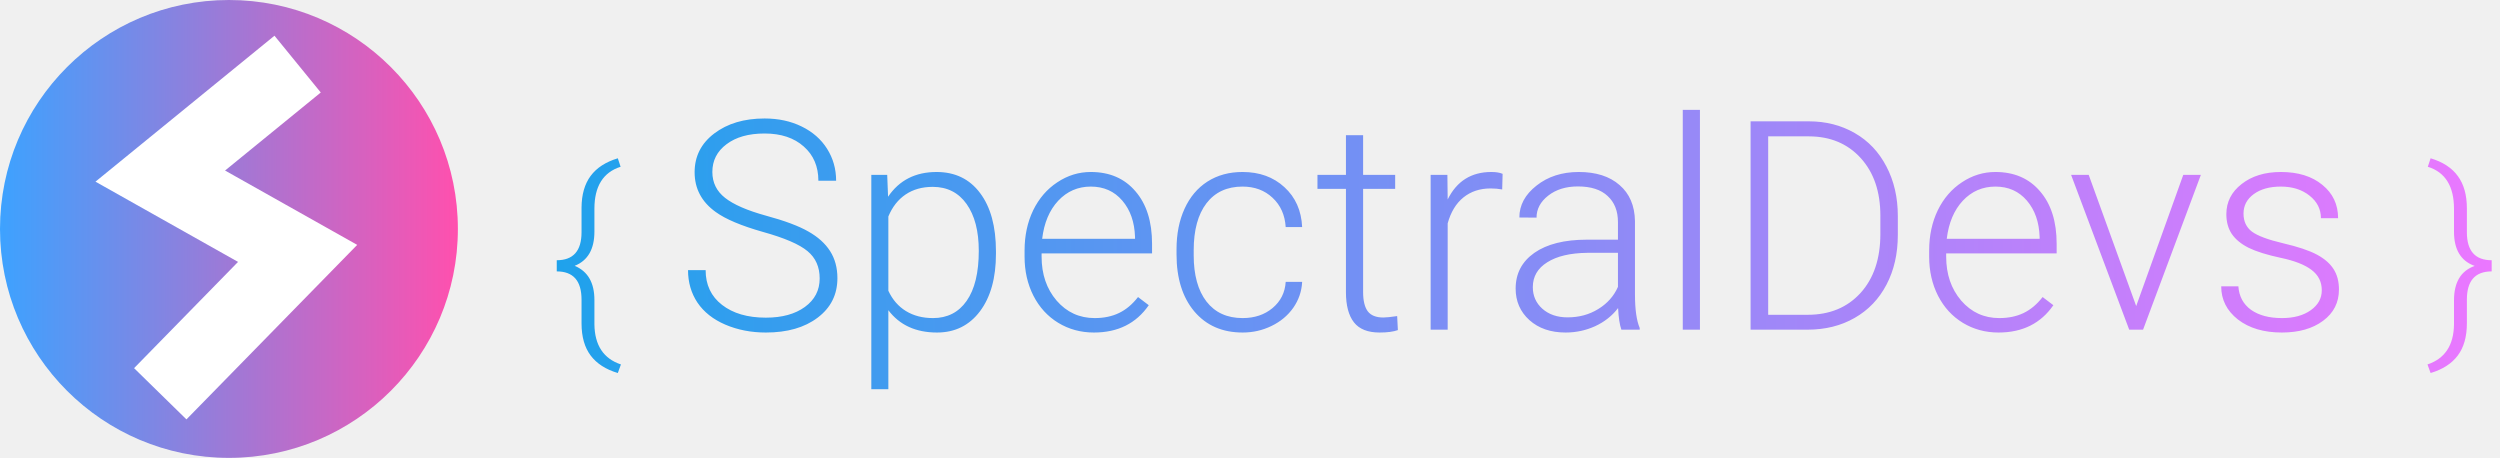
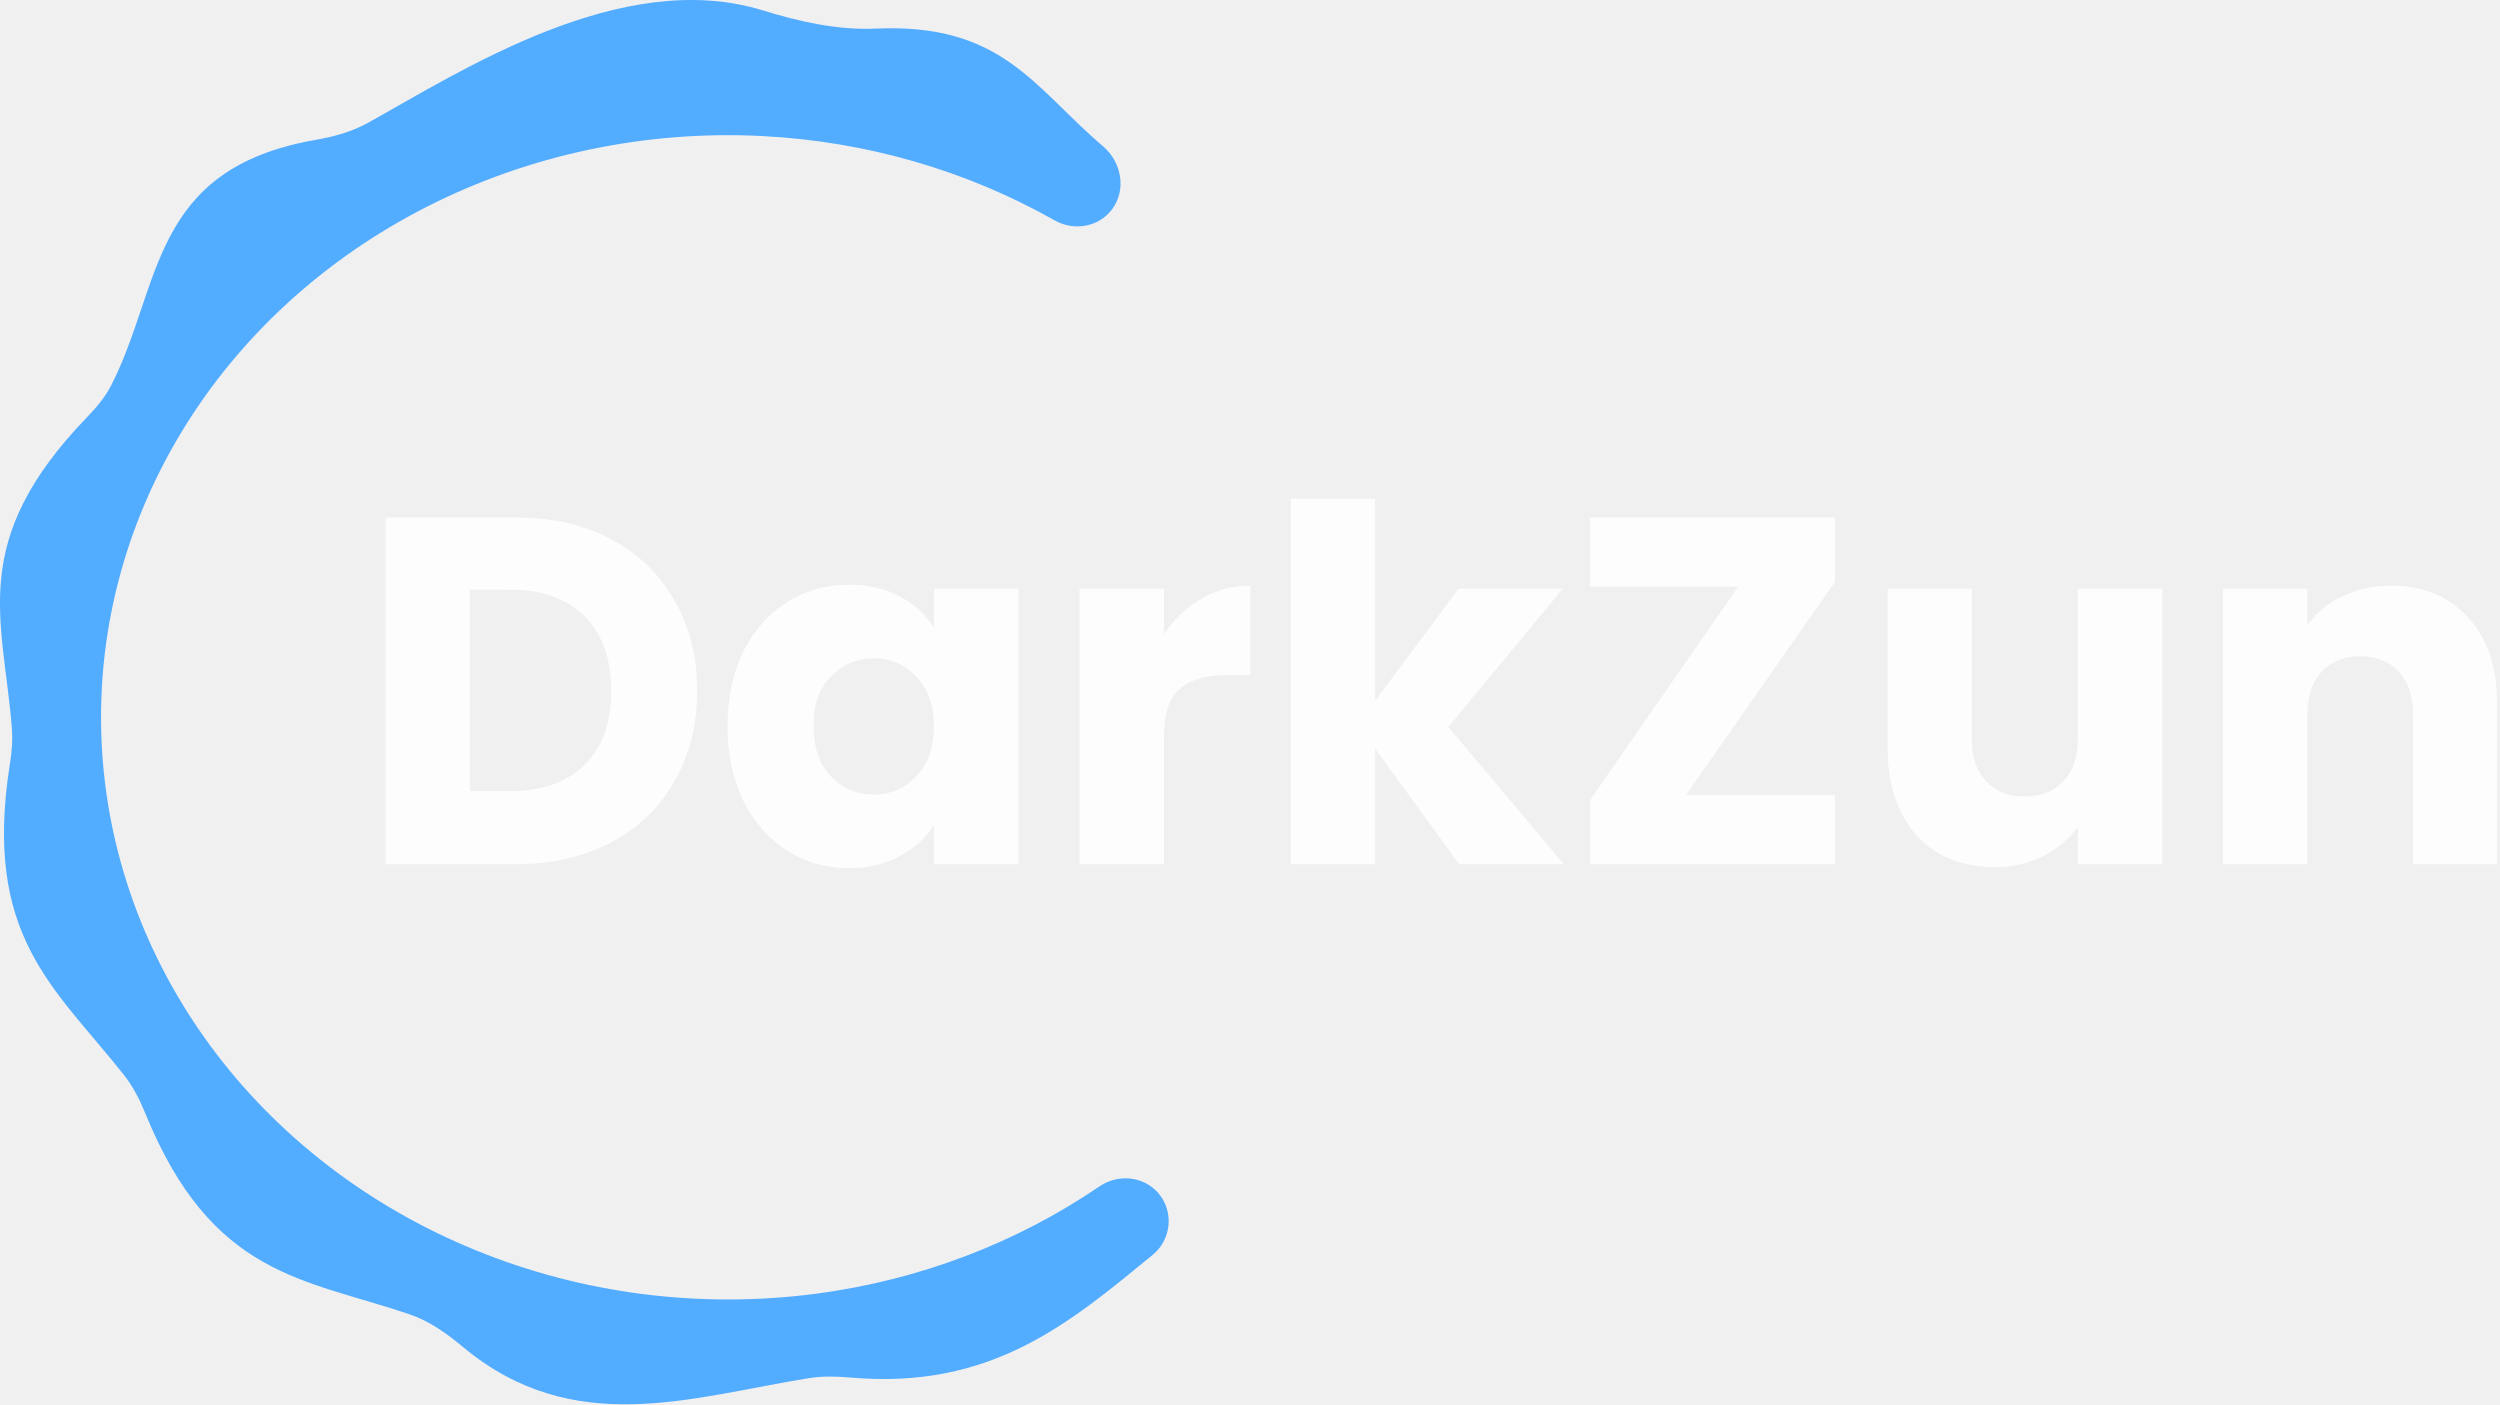
- <svg xmlns="http://www.w3.org/2000/svg" width="273" height="50" viewBox="0 0 273 50" fill="none">
-   <path d="M25 50C38.807 50 50 38.807 50 25C50 11.193 38.807 0 25 0C11.193 0 0 11.193 0 25C0 38.807 11.193 50 25 50Z" fill="url(#paint0_linear)" />
-   <path d="M32.5 7L17.5 19.23L32.5 27.67L17.5 43" stroke="white" stroke-width="8" />
-   <path d="M67.465 40.734C66.152 40.344 65.164 39.707 64.5 38.824C63.836 37.941 63.504 36.77 63.504 35.309V32.719C63.504 30.664 62.602 29.637 60.797 29.637V28.418C62.602 28.418 63.504 27.398 63.504 25.359V22.676C63.512 21.246 63.844 20.09 64.5 19.207C65.156 18.324 66.144 17.684 67.465 17.285L67.769 18.211C65.863 18.82 64.91 20.348 64.91 22.793V25.289C64.91 27.211 64.191 28.457 62.754 29.027C64.191 29.629 64.91 30.871 64.91 32.754V35.426C64.941 37.707 65.906 39.164 67.805 39.797L67.465 40.734ZM89.508 30.406C89.508 29.146 89.065 28.151 88.18 27.422C87.294 26.682 85.674 25.984 83.32 25.328C80.966 24.662 79.247 23.938 78.164 23.156C76.622 22.052 75.852 20.604 75.852 18.812C75.852 17.073 76.565 15.662 77.992 14.578C79.43 13.484 81.263 12.938 83.492 12.938C85.003 12.938 86.352 13.229 87.539 13.812C88.737 14.396 89.664 15.208 90.32 16.25C90.977 17.292 91.305 18.453 91.305 19.734H89.367C89.367 18.182 88.836 16.938 87.773 16C86.711 15.052 85.284 14.578 83.492 14.578C81.753 14.578 80.367 14.969 79.336 15.75C78.305 16.521 77.789 17.531 77.789 18.781C77.789 19.938 78.253 20.88 79.18 21.609C80.107 22.338 81.591 22.984 83.633 23.547C85.674 24.099 87.221 24.677 88.273 25.281C89.326 25.875 90.117 26.588 90.648 27.422C91.18 28.255 91.445 29.24 91.445 30.375C91.445 32.167 90.727 33.604 89.289 34.688C87.862 35.771 85.977 36.312 83.633 36.312C82.029 36.312 80.555 36.026 79.211 35.453C77.878 34.88 76.862 34.078 76.164 33.047C75.477 32.016 75.133 30.833 75.133 29.5H77.055C77.055 31.104 77.654 32.37 78.852 33.297C80.049 34.224 81.643 34.688 83.633 34.688C85.404 34.688 86.826 34.297 87.898 33.516C88.971 32.734 89.508 31.698 89.508 30.406ZM108.758 27.719C108.758 30.354 108.174 32.448 107.008 34C105.841 35.542 104.279 36.312 102.32 36.312C100.008 36.312 98.237 35.5 97.008 33.875V42.5H95.148V19.094H96.883L96.977 21.484C98.195 19.682 99.961 18.781 102.273 18.781C104.294 18.781 105.878 19.547 107.023 21.078C108.18 22.609 108.758 24.734 108.758 27.453V27.719ZM106.883 27.391C106.883 25.234 106.44 23.531 105.555 22.281C104.669 21.031 103.435 20.406 101.852 20.406C100.706 20.406 99.721 20.682 98.898 21.234C98.076 21.787 97.445 22.588 97.008 23.641V31.75C97.456 32.719 98.096 33.458 98.93 33.969C99.763 34.479 100.747 34.734 101.883 34.734C103.456 34.734 104.68 34.109 105.555 32.859C106.44 31.599 106.883 29.776 106.883 27.391ZM119.461 36.312C118.023 36.312 116.721 35.958 115.555 35.25C114.398 34.542 113.497 33.557 112.852 32.297C112.206 31.026 111.883 29.604 111.883 28.031V27.359C111.883 25.734 112.195 24.271 112.82 22.969C113.456 21.667 114.336 20.646 115.461 19.906C116.586 19.156 117.805 18.781 119.117 18.781C121.169 18.781 122.794 19.484 123.992 20.891C125.201 22.287 125.805 24.198 125.805 26.625V27.672H113.742V28.031C113.742 29.948 114.289 31.547 115.383 32.828C116.487 34.099 117.872 34.734 119.539 34.734C120.539 34.734 121.419 34.552 122.18 34.188C122.951 33.823 123.648 33.24 124.273 32.438L125.445 33.328C124.07 35.318 122.076 36.312 119.461 36.312ZM119.117 20.375C117.711 20.375 116.523 20.891 115.555 21.922C114.596 22.953 114.013 24.338 113.805 26.078H123.945V25.875C123.893 24.25 123.43 22.927 122.555 21.906C121.68 20.885 120.534 20.375 119.117 20.375ZM135.695 34.734C136.997 34.734 138.086 34.37 138.961 33.641C139.846 32.901 140.326 31.948 140.398 30.781H142.195C142.143 31.812 141.82 32.755 141.227 33.609C140.633 34.453 139.841 35.115 138.852 35.594C137.872 36.073 136.82 36.312 135.695 36.312C133.477 36.312 131.716 35.542 130.414 34C129.122 32.458 128.477 30.385 128.477 27.781V27.219C128.477 25.552 128.768 24.078 129.352 22.797C129.935 21.516 130.768 20.526 131.852 19.828C132.945 19.13 134.221 18.781 135.68 18.781C137.534 18.781 139.06 19.333 140.258 20.438C141.466 21.542 142.112 22.995 142.195 24.797H140.398C140.315 23.474 139.836 22.406 138.961 21.594C138.096 20.781 137.003 20.375 135.68 20.375C133.992 20.375 132.68 20.984 131.742 22.203C130.815 23.422 130.352 25.13 130.352 27.328V27.875C130.352 30.031 130.815 31.713 131.742 32.922C132.68 34.13 133.997 34.734 135.695 34.734ZM148.852 14.766V19.094H152.352V20.625H148.852V31.891C148.852 32.828 149.018 33.526 149.352 33.984C149.695 34.443 150.263 34.672 151.055 34.672C151.367 34.672 151.872 34.62 152.57 34.516L152.648 36.047C152.159 36.224 151.492 36.312 150.648 36.312C149.367 36.312 148.435 35.943 147.852 35.203C147.268 34.453 146.977 33.354 146.977 31.906V20.625H143.867V19.094H146.977V14.766H148.852ZM164.039 20.688C163.643 20.615 163.221 20.578 162.773 20.578C161.607 20.578 160.617 20.906 159.805 21.562C159.003 22.208 158.43 23.151 158.086 24.391V36H156.227V19.094H158.055L158.086 21.781C159.076 19.781 160.664 18.781 162.852 18.781C163.372 18.781 163.784 18.849 164.086 18.984L164.039 20.688ZM177.055 36C176.867 35.469 176.747 34.682 176.695 33.641C176.039 34.495 175.201 35.156 174.18 35.625C173.169 36.083 172.096 36.312 170.961 36.312C169.336 36.312 168.018 35.859 167.008 34.953C166.008 34.047 165.508 32.901 165.508 31.516C165.508 29.87 166.19 28.568 167.555 27.609C168.93 26.651 170.841 26.172 173.289 26.172H176.68V24.25C176.68 23.042 176.305 22.094 175.555 21.406C174.815 20.708 173.732 20.359 172.305 20.359C171.003 20.359 169.924 20.693 169.07 21.359C168.216 22.026 167.789 22.828 167.789 23.766L165.914 23.75C165.914 22.406 166.539 21.245 167.789 20.266C169.039 19.276 170.576 18.781 172.398 18.781C174.284 18.781 175.768 19.255 176.852 20.203C177.945 21.141 178.508 22.453 178.539 24.141V32.141C178.539 33.776 178.711 35 179.055 35.812V36H177.055ZM171.18 34.656C172.43 34.656 173.544 34.354 174.523 33.75C175.513 33.146 176.232 32.339 176.68 31.328V27.609H173.336C171.471 27.63 170.013 27.974 168.961 28.641C167.909 29.297 167.383 30.203 167.383 31.359C167.383 32.307 167.732 33.094 168.43 33.719C169.138 34.344 170.055 34.656 171.18 34.656ZM185.633 36H183.758V12H185.633V36ZM191.164 36V13.25H197.523C199.388 13.25 201.06 13.677 202.539 14.531C204.018 15.375 205.169 16.588 205.992 18.172C206.826 19.755 207.242 21.557 207.242 23.578V25.672C207.242 27.703 206.831 29.505 206.008 31.078C205.185 32.651 204.023 33.865 202.523 34.719C201.034 35.573 199.32 36 197.383 36H191.164ZM193.086 14.891V34.375H197.398C199.794 34.375 201.716 33.583 203.164 32C204.612 30.406 205.336 28.255 205.336 25.547V23.547C205.336 20.932 204.622 18.838 203.195 17.266C201.768 15.693 199.888 14.901 197.555 14.891H193.086ZM218.242 36.312C216.805 36.312 215.503 35.958 214.336 35.25C213.18 34.542 212.279 33.557 211.633 32.297C210.987 31.026 210.664 29.604 210.664 28.031V27.359C210.664 25.734 210.977 24.271 211.602 22.969C212.237 21.667 213.117 20.646 214.242 19.906C215.367 19.156 216.586 18.781 217.898 18.781C219.951 18.781 221.576 19.484 222.773 20.891C223.982 22.287 224.586 24.198 224.586 26.625V27.672H212.523V28.031C212.523 29.948 213.07 31.547 214.164 32.828C215.268 34.099 216.654 34.734 218.32 34.734C219.32 34.734 220.201 34.552 220.961 34.188C221.732 33.823 222.43 33.24 223.055 32.438L224.227 33.328C222.852 35.318 220.857 36.312 218.242 36.312ZM217.898 20.375C216.492 20.375 215.305 20.891 214.336 21.922C213.378 22.953 212.794 24.338 212.586 26.078H222.727V25.875C222.674 24.25 222.211 22.927 221.336 21.906C220.461 20.885 219.315 20.375 217.898 20.375ZM233.273 33.422L238.414 19.094H240.336L234.023 36H232.508L226.164 19.094H228.086L233.273 33.422ZM253.539 31.703C253.539 30.776 253.164 30.031 252.414 29.469C251.674 28.906 250.555 28.469 249.055 28.156C247.555 27.833 246.388 27.469 245.555 27.062C244.732 26.646 244.117 26.141 243.711 25.547C243.315 24.953 243.117 24.234 243.117 23.391C243.117 22.057 243.674 20.958 244.789 20.094C245.904 19.219 247.331 18.781 249.07 18.781C250.956 18.781 252.466 19.25 253.602 20.188C254.747 21.115 255.32 22.328 255.32 23.828H253.445C253.445 22.838 253.029 22.016 252.195 21.359C251.372 20.703 250.331 20.375 249.07 20.375C247.841 20.375 246.852 20.651 246.102 21.203C245.362 21.745 244.992 22.453 244.992 23.328C244.992 24.172 245.299 24.828 245.914 25.297C246.539 25.755 247.669 26.177 249.305 26.562C250.951 26.948 252.18 27.359 252.992 27.797C253.815 28.234 254.424 28.76 254.82 29.375C255.216 29.99 255.414 30.734 255.414 31.609C255.414 33.036 254.836 34.177 253.68 35.031C252.534 35.885 251.034 36.312 249.18 36.312C247.211 36.312 245.612 35.839 244.383 34.891C243.164 33.932 242.555 32.724 242.555 31.266H244.43C244.503 32.359 244.961 33.214 245.805 33.828C246.659 34.432 247.784 34.734 249.18 34.734C250.482 34.734 251.534 34.448 252.336 33.875C253.138 33.302 253.539 32.578 253.539 31.703ZM265.082 39.797C266.98 39.164 267.945 37.707 267.977 35.426V32.801C267.977 30.824 268.73 29.57 270.238 29.039C268.73 28.508 267.977 27.262 267.977 25.301V22.805C267.977 20.336 267.023 18.805 265.117 18.211L265.422 17.285C266.758 17.684 267.75 18.332 268.398 19.23C269.055 20.121 269.383 21.293 269.383 22.746V25.359C269.383 27.398 270.285 28.418 272.09 28.418V29.637C270.285 29.637 269.383 30.664 269.383 32.719V35.309C269.383 36.77 269.051 37.941 268.387 38.824C267.723 39.707 266.734 40.344 265.422 40.734L265.082 39.797Z" fill="url(#paint1_linear)" />
-   <defs>
-     <linearGradient id="paint0_linear" x1="0" y1="25" x2="50" y2="25" gradientUnits="userSpaceOnUse">
-       <stop stop-color="#15F1FF" />
-       <stop offset="0" stop-color="#3DA2FF" />
-       <stop offset="1" stop-color="#FF50AE" />
-     </linearGradient>
-     <linearGradient id="paint1_linear" x1="60" y1="25" x2="273" y2="25" gradientUnits="userSpaceOnUse">
-       <stop stop-color="#1EA2EC" />
-       <stop offset="1" stop-color="#EC77FF" />
-     </linearGradient>
-   </defs>
+ <svg xmlns="http://www.w3.org/2000/svg" width="162" height="91" viewBox="0 0 162 91" fill="none">
+   <path d="M75.017 77.268C76.088 78.452 75.931 80.301 74.697 81.313C69.298 85.738 64.239 90.074 55.087 89.263C54.193 89.183 53.287 89.164 52.401 89.307C44.807 90.526 37.182 93.255 30.015 87.296C28.967 86.425 27.851 85.614 26.561 85.175C19.723 82.848 13.733 82.757 9.412 72.135C9.053 71.25 8.612 70.392 8.02 69.644C3.524 63.959 -1.125 60.67 0.643 49.498C0.765 48.73 0.831 47.951 0.769 47.176C0.201 40.058 -2.135 35.071 5.675 26.997C6.268 26.384 6.822 25.723 7.21 24.963C10.5 18.509 9.695 10.951 20.43 9.068C21.609 8.861 22.777 8.551 23.823 7.971C29.832 4.64 40.261 -2.157 49.431 0.673C51.804 1.406 54.285 1.964 56.766 1.853C64.955 1.487 67.004 5.678 71.479 9.481C72.685 10.506 73.009 12.311 72.054 13.574C71.189 14.718 69.591 14.989 68.343 14.282C62.632 11.046 56.136 9.163 49.429 8.818C41.855 8.427 34.314 10.014 27.661 13.397C21.007 16.78 15.507 21.825 11.782 27.961C8.057 34.096 6.257 41.078 6.585 48.114C6.913 55.151 9.356 61.962 13.638 67.776C17.92 73.59 23.869 78.175 30.813 81.011C37.756 83.848 45.416 84.824 52.926 83.827C59.568 82.946 65.858 80.553 71.242 76.879C72.431 76.067 74.052 76.2 75.017 77.268Z" fill="#52ACFF" />
+   <path d="M33.4 33.536C35.768 33.536 37.837 34.005 39.608 34.944C41.379 35.883 42.744 37.205 43.704 38.912C44.685 40.597 45.176 42.549 45.176 44.768C45.176 46.965 44.685 48.917 43.704 50.624C42.744 52.331 41.368 53.653 39.576 54.592C37.805 55.531 35.747 56 33.4 56H24.984V33.536H33.4ZM33.048 51.264C35.117 51.264 36.728 50.699 37.88 49.568C39.032 48.437 39.608 46.837 39.608 44.768C39.608 42.699 39.032 41.088 37.88 39.936C36.728 38.784 35.117 38.208 33.048 38.208H30.456V51.264H33.048ZM47.146 47.04C47.146 45.205 47.487 43.595 48.17 42.208C48.874 40.821 49.823 39.755 51.018 39.008C52.213 38.261 53.546 37.888 55.018 37.888C56.277 37.888 57.375 38.144 58.314 38.656C59.274 39.168 60.01 39.84 60.522 40.672V38.144H65.994V56H60.522V53.472C59.989 54.304 59.242 54.976 58.282 55.488C57.343 56 56.245 56.256 54.986 56.256C53.535 56.256 52.213 55.883 51.018 55.136C49.823 54.368 48.874 53.291 48.17 51.904C47.487 50.496 47.146 48.875 47.146 47.04ZM60.522 47.072C60.522 45.707 60.138 44.629 59.37 43.84C58.623 43.051 57.706 42.656 56.618 42.656C55.53 42.656 54.602 43.051 53.834 43.84C53.087 44.608 52.714 45.675 52.714 47.04C52.714 48.405 53.087 49.493 53.834 50.304C54.602 51.093 55.53 51.488 56.618 51.488C57.706 51.488 58.623 51.093 59.37 50.304C60.138 49.515 60.522 48.437 60.522 47.072ZM75.425 41.12C76.065 40.139 76.865 39.371 77.825 38.816C78.785 38.24 79.851 37.952 81.025 37.952V43.744H79.521C78.155 43.744 77.131 44.043 76.449 44.64C75.766 45.216 75.425 46.24 75.425 47.712V56H69.953V38.144H75.425V41.12ZM94.552 56L89.112 48.512V56H83.64V32.32H89.112V45.408L94.52 38.144H101.272L93.848 47.104L101.336 56H94.552ZM109.246 51.52H118.91V56H103.038V51.84L112.638 38.016H103.038V33.536H118.91V37.696L109.246 51.52ZM140.116 38.144V56H134.644V53.568C134.089 54.357 133.332 54.997 132.372 55.488C131.433 55.957 130.388 56.192 129.236 56.192C127.871 56.192 126.665 55.893 125.62 55.296C124.575 54.677 123.764 53.792 123.188 52.64C122.612 51.488 122.324 50.133 122.324 48.576V38.144H127.764V47.84C127.764 49.035 128.073 49.963 128.692 50.624C129.311 51.285 130.143 51.616 131.188 51.616C132.255 51.616 133.097 51.285 133.716 50.624C134.335 49.963 134.644 49.035 134.644 47.84V38.144H140.116ZM154.927 37.952C157.017 37.952 158.681 38.635 159.919 40C161.177 41.344 161.807 43.2 161.807 45.568V56H156.367V46.304C156.367 45.109 156.057 44.181 155.439 43.52C154.82 42.859 153.988 42.528 152.943 42.528C151.897 42.528 151.065 42.859 150.447 43.52C149.828 44.181 149.519 45.109 149.519 46.304V56H144.047V38.144H149.519V40.512C150.073 39.723 150.82 39.104 151.759 38.656C152.697 38.187 153.753 37.952 154.927 37.952Z" fill="white" fill-opacity="0.89" />
</svg>
